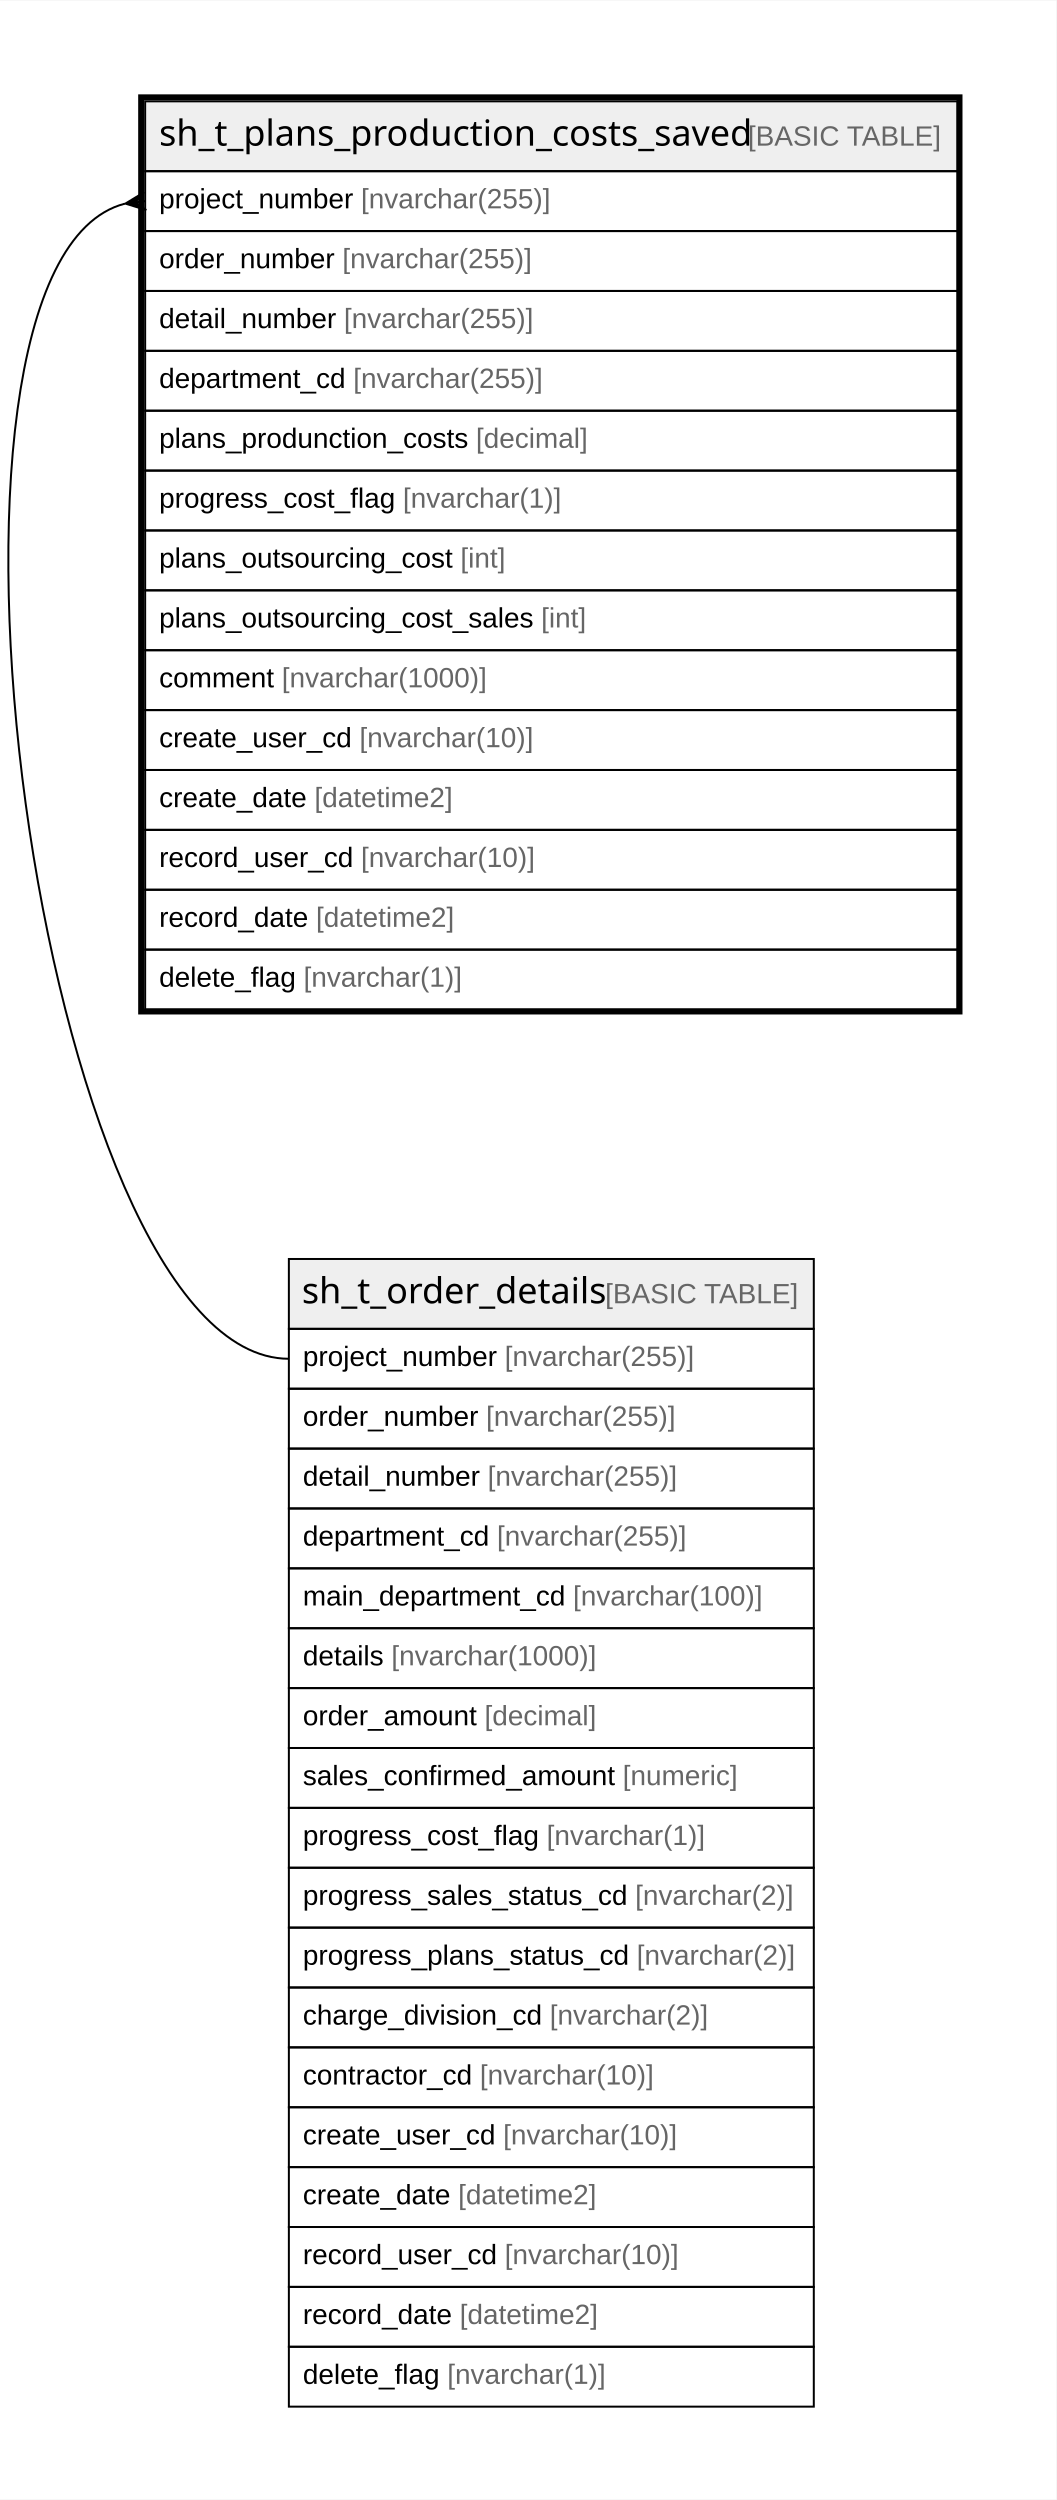
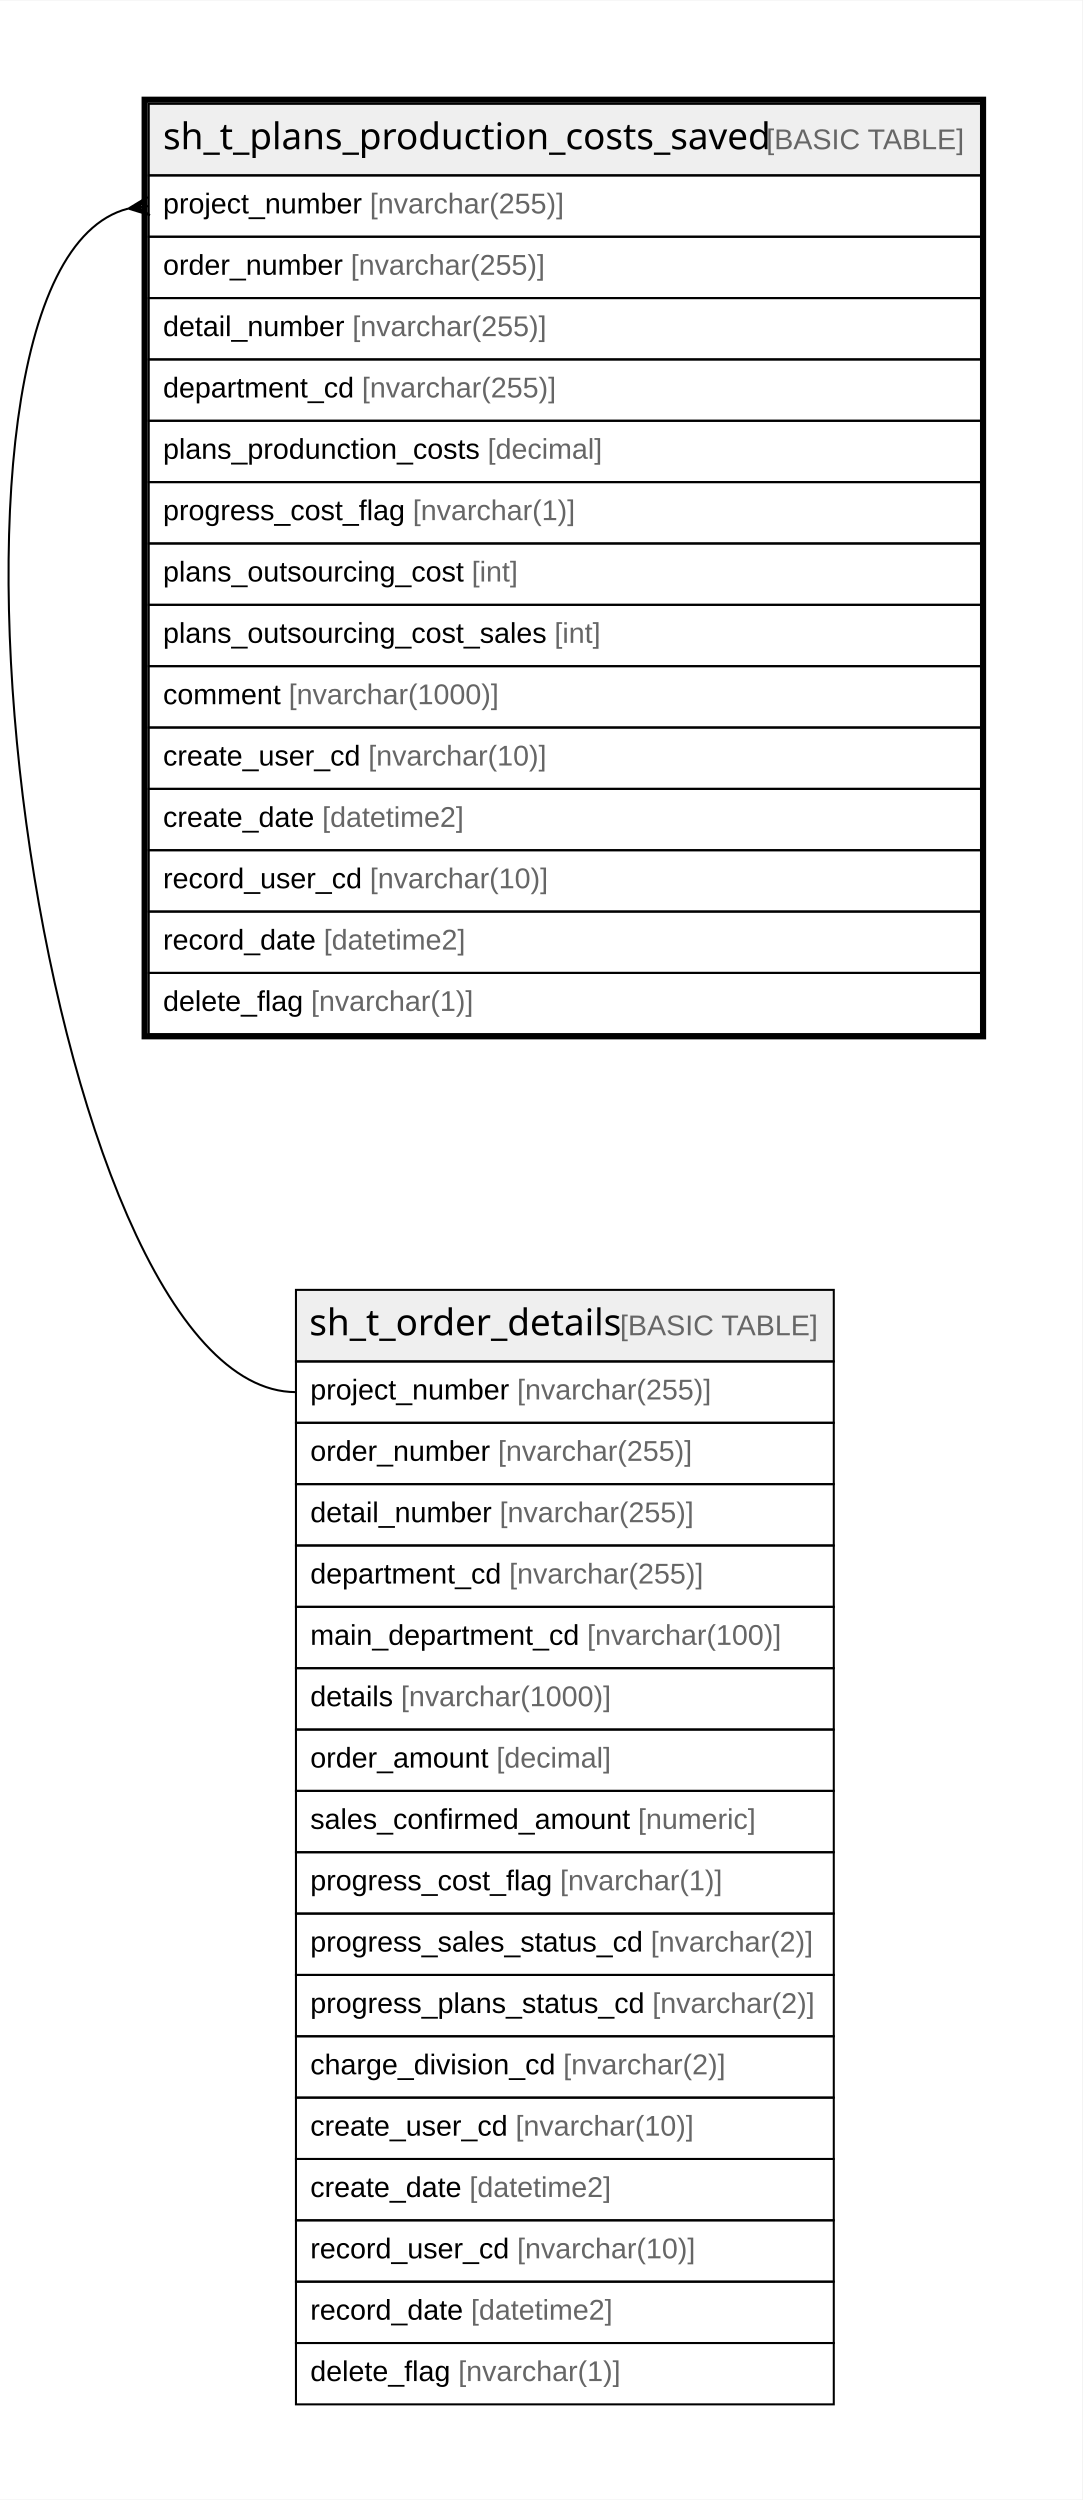
- <svg xmlns="http://www.w3.org/2000/svg" width="529pt" height="1252pt" viewBox="0.00 0.00 529.23 1252.00">
-   <g id="graph0" class="graph" transform="scale(1 1) rotate(0) translate(4 1248)">
-     <polygon fill="#ffffff" stroke="transparent" points="-4,4 -4,-1248 525.227,-1248 525.227,4 -4,4" />
+ <svg xmlns="http://www.w3.org/2000/svg" width="529pt" height="1222pt" viewBox="0.00 0.00 529.23 1222.00">
+   <g id="graph0" class="graph" transform="scale(1 1) rotate(0) translate(4 1218)">
+     <polygon fill="#ffffff" stroke="transparent" points="-4,4 -4,-1218 525.227,-1218 525.227,4 -4,4" />
    <g id="node1" class="node">
-       <polygon fill="#efefef" stroke="transparent" points="68.727,-1162.5 68.727,-1197.5 475.727,-1197.5 475.727,-1162.5 68.727,-1162.5" />
-       <polygon fill="none" stroke="#000000" points="68.727,-1162.5 68.727,-1197.5 475.727,-1197.5 475.727,-1162.5 68.727,-1162.5" />
-       <text text-anchor="start" x="75.718" y="-1175.3" font-family="Arial Bold" font-size="18.00" fill="#000000">sh_t_plans_production_costs_saved</text>
-       <text text-anchor="start" x="366.823" y="-1175.3" font-family="Arial" font-size="14.00" fill="#000000"> </text>
-       <text text-anchor="start" x="370.713" y="-1175.3" font-family="Arial" font-size="14.00" fill="#666666">[BASIC TABLE]</text>
-       <polygon fill="none" stroke="#000000" points="68.727,-1132.5 68.727,-1162.5 475.727,-1162.5 475.727,-1132.5 68.727,-1132.5" />
-       <text text-anchor="start" x="75.727" y="-1143.9" font-family="Arial" font-size="14.00" fill="#000000">project_number </text>
-       <text text-anchor="start" x="176.858" y="-1143.9" font-family="Arial" font-size="14.00" fill="#666666">[nvarchar(255)]</text>
+       <polygon fill="#efefef" stroke="transparent" points="68.727,-1132.5 68.727,-1167.5 475.727,-1167.5 475.727,-1132.5 68.727,-1132.5" />
+       <polygon fill="none" stroke="#000000" points="68.727,-1132.5 68.727,-1167.5 475.727,-1167.5 475.727,-1132.5 68.727,-1132.5" />
+       <text text-anchor="start" x="75.718" y="-1145.3" font-family="Arial Bold" font-size="18.00" fill="#000000">sh_t_plans_production_costs_saved</text>
+       <text text-anchor="start" x="366.823" y="-1145.3" font-family="Arial" font-size="14.00" fill="#000000"> </text>
+       <text text-anchor="start" x="370.713" y="-1145.3" font-family="Arial" font-size="14.00" fill="#666666">[BASIC TABLE]</text>
      <polygon fill="none" stroke="#000000" points="68.727,-1102.5 68.727,-1132.5 475.727,-1132.5 475.727,-1102.5 68.727,-1102.5" />
-       <text text-anchor="start" x="75.727" y="-1113.9" font-family="Arial" font-size="14.00" fill="#000000">order_number </text>
-       <text text-anchor="start" x="167.521" y="-1113.9" font-family="Arial" font-size="14.00" fill="#666666">[nvarchar(255)]</text>
+       <text text-anchor="start" x="75.727" y="-1113.9" font-family="Arial" font-size="14.00" fill="#000000">project_number </text>
+       <text text-anchor="start" x="176.858" y="-1113.9" font-family="Arial" font-size="14.00" fill="#666666">[nvarchar(255)]</text>
      <polygon fill="none" stroke="#000000" points="68.727,-1072.5 68.727,-1102.5 475.727,-1102.5 475.727,-1072.5 68.727,-1072.5" />
-       <text text-anchor="start" x="75.727" y="-1083.9" font-family="Arial" font-size="14.00" fill="#000000">detail_number </text>
-       <text text-anchor="start" x="168.304" y="-1083.9" font-family="Arial" font-size="14.00" fill="#666666">[nvarchar(255)]</text>
+       <text text-anchor="start" x="75.727" y="-1083.9" font-family="Arial" font-size="14.00" fill="#000000">order_number </text>
+       <text text-anchor="start" x="167.521" y="-1083.9" font-family="Arial" font-size="14.00" fill="#666666">[nvarchar(255)]</text>
      <polygon fill="none" stroke="#000000" points="68.727,-1042.5 68.727,-1072.5 475.727,-1072.5 475.727,-1042.5 68.727,-1042.5" />
-       <text text-anchor="start" x="75.727" y="-1053.9" font-family="Arial" font-size="14.00" fill="#000000">department_cd </text>
-       <text text-anchor="start" x="172.981" y="-1053.9" font-family="Arial" font-size="14.00" fill="#666666">[nvarchar(255)]</text>
+       <text text-anchor="start" x="75.727" y="-1053.9" font-family="Arial" font-size="14.00" fill="#000000">detail_number </text>
+       <text text-anchor="start" x="168.304" y="-1053.9" font-family="Arial" font-size="14.00" fill="#666666">[nvarchar(255)]</text>
      <polygon fill="none" stroke="#000000" points="68.727,-1012.5 68.727,-1042.5 475.727,-1042.5 475.727,-1012.5 68.727,-1012.5" />
-       <text text-anchor="start" x="75.727" y="-1023.9" font-family="Arial" font-size="14.00" fill="#000000">plans_produnction_costs </text>
-       <text text-anchor="start" x="234.447" y="-1023.9" font-family="Arial" font-size="14.00" fill="#666666">[decimal]</text>
+       <text text-anchor="start" x="75.727" y="-1023.9" font-family="Arial" font-size="14.00" fill="#000000">department_cd </text>
+       <text text-anchor="start" x="172.981" y="-1023.9" font-family="Arial" font-size="14.00" fill="#666666">[nvarchar(255)]</text>
      <polygon fill="none" stroke="#000000" points="68.727,-982.5 68.727,-1012.5 475.727,-1012.5 475.727,-982.5 68.727,-982.5" />
-       <text text-anchor="start" x="75.727" y="-993.9" font-family="Arial" font-size="14.00" fill="#000000">progress_cost_flag </text>
-       <text text-anchor="start" x="197.87" y="-993.9" font-family="Arial" font-size="14.00" fill="#666666">[nvarchar(1)]</text>
+       <text text-anchor="start" x="75.727" y="-993.9" font-family="Arial" font-size="14.00" fill="#000000">plans_produnction_costs </text>
+       <text text-anchor="start" x="234.447" y="-993.9" font-family="Arial" font-size="14.00" fill="#666666">[decimal]</text>
      <polygon fill="none" stroke="#000000" points="68.727,-952.5 68.727,-982.5 475.727,-982.5 475.727,-952.5 68.727,-952.5" />
-       <text text-anchor="start" x="75.727" y="-963.9" font-family="Arial" font-size="14.00" fill="#000000">plans_outsourcing_cost </text>
-       <text text-anchor="start" x="226.664" y="-963.9" font-family="Arial" font-size="14.00" fill="#666666">[int]</text>
+       <text text-anchor="start" x="75.727" y="-963.9" font-family="Arial" font-size="14.00" fill="#000000">progress_cost_flag </text>
+       <text text-anchor="start" x="197.87" y="-963.9" font-family="Arial" font-size="14.00" fill="#666666">[nvarchar(1)]</text>
      <polygon fill="none" stroke="#000000" points="68.727,-922.5 68.727,-952.5 475.727,-952.5 475.727,-922.5 68.727,-922.5" />
-       <text text-anchor="start" x="75.727" y="-933.9" font-family="Arial" font-size="14.00" fill="#000000">plans_outsourcing_cost_sales </text>
-       <text text-anchor="start" x="267.119" y="-933.9" font-family="Arial" font-size="14.00" fill="#666666">[int]</text>
+       <text text-anchor="start" x="75.727" y="-933.9" font-family="Arial" font-size="14.00" fill="#000000">plans_outsourcing_cost </text>
+       <text text-anchor="start" x="226.664" y="-933.9" font-family="Arial" font-size="14.00" fill="#666666">[int]</text>
      <polygon fill="none" stroke="#000000" points="68.727,-892.5 68.727,-922.5 475.727,-922.5 475.727,-892.5 68.727,-892.5" />
-       <text text-anchor="start" x="75.727" y="-903.9" font-family="Arial" font-size="14.00" fill="#000000">comment </text>
-       <text text-anchor="start" x="137.178" y="-903.9" font-family="Arial" font-size="14.00" fill="#666666">[nvarchar(1000)]</text>
+       <text text-anchor="start" x="75.727" y="-903.9" font-family="Arial" font-size="14.00" fill="#000000">plans_outsourcing_cost_sales </text>
+       <text text-anchor="start" x="267.119" y="-903.9" font-family="Arial" font-size="14.00" fill="#666666">[int]</text>
      <polygon fill="none" stroke="#000000" points="68.727,-862.5 68.727,-892.5 475.727,-892.5 475.727,-862.5 68.727,-862.5" />
-       <text text-anchor="start" x="75.727" y="-873.9" font-family="Arial" font-size="14.00" fill="#000000">create_user_cd </text>
-       <text text-anchor="start" x="176.091" y="-873.9" font-family="Arial" font-size="14.00" fill="#666666">[nvarchar(10)]</text>
+       <text text-anchor="start" x="75.727" y="-873.9" font-family="Arial" font-size="14.00" fill="#000000">comment </text>
+       <text text-anchor="start" x="137.178" y="-873.9" font-family="Arial" font-size="14.00" fill="#666666">[nvarchar(1000)]</text>
      <polygon fill="none" stroke="#000000" points="68.727,-832.5 68.727,-862.5 475.727,-862.5 475.727,-832.5 68.727,-832.5" />
-       <text text-anchor="start" x="75.727" y="-843.9" font-family="Arial" font-size="14.00" fill="#000000">create_date </text>
-       <text text-anchor="start" x="153.538" y="-843.9" font-family="Arial" font-size="14.00" fill="#666666">[datetime2]</text>
+       <text text-anchor="start" x="75.727" y="-843.9" font-family="Arial" font-size="14.00" fill="#000000">create_user_cd </text>
+       <text text-anchor="start" x="176.091" y="-843.9" font-family="Arial" font-size="14.00" fill="#666666">[nvarchar(10)]</text>
      <polygon fill="none" stroke="#000000" points="68.727,-802.5 68.727,-832.5 475.727,-832.5 475.727,-802.5 68.727,-802.5" />
-       <text text-anchor="start" x="75.727" y="-813.9" font-family="Arial" font-size="14.00" fill="#000000">record_user_cd </text>
-       <text text-anchor="start" x="176.861" y="-813.9" font-family="Arial" font-size="14.00" fill="#666666">[nvarchar(10)]</text>
+       <text text-anchor="start" x="75.727" y="-813.9" font-family="Arial" font-size="14.00" fill="#000000">create_date </text>
+       <text text-anchor="start" x="153.538" y="-813.9" font-family="Arial" font-size="14.00" fill="#666666">[datetime2]</text>
      <polygon fill="none" stroke="#000000" points="68.727,-772.5 68.727,-802.5 475.727,-802.5 475.727,-772.5 68.727,-772.5" />
-       <text text-anchor="start" x="75.727" y="-783.9" font-family="Arial" font-size="14.00" fill="#000000">record_date </text>
-       <text text-anchor="start" x="154.308" y="-783.9" font-family="Arial" font-size="14.00" fill="#666666">[datetime2]</text>
+       <text text-anchor="start" x="75.727" y="-783.9" font-family="Arial" font-size="14.00" fill="#000000">record_user_cd </text>
+       <text text-anchor="start" x="176.861" y="-783.9" font-family="Arial" font-size="14.00" fill="#666666">[nvarchar(10)]</text>
      <polygon fill="none" stroke="#000000" points="68.727,-742.5 68.727,-772.5 475.727,-772.5 475.727,-742.5 68.727,-742.5" />
-       <text text-anchor="start" x="75.727" y="-753.9" font-family="Arial" font-size="14.00" fill="#000000">delete_flag </text>
-       <text text-anchor="start" x="148.091" y="-753.9" font-family="Arial" font-size="14.00" fill="#666666">[nvarchar(1)]</text>
-       <polygon fill="none" stroke="#000000" stroke-width="3" points="66.727,-741.5 66.727,-1199.5 476.727,-1199.5 476.727,-741.5 66.727,-741.5" />
+       <text text-anchor="start" x="75.727" y="-753.9" font-family="Arial" font-size="14.00" fill="#000000">record_date </text>
+       <text text-anchor="start" x="154.308" y="-753.9" font-family="Arial" font-size="14.00" fill="#666666">[datetime2]</text>
+       <polygon fill="none" stroke="#000000" points="68.727,-712.5 68.727,-742.5 475.727,-742.5 475.727,-712.5 68.727,-712.5" />
+       <text text-anchor="start" x="75.727" y="-723.9" font-family="Arial" font-size="14.00" fill="#000000">delete_flag </text>
+       <text text-anchor="start" x="148.091" y="-723.9" font-family="Arial" font-size="14.00" fill="#666666">[nvarchar(1)]</text>
+       <polygon fill="none" stroke="#000000" stroke-width="3" points="66.727,-711.5 66.727,-1169.5 476.727,-1169.5 476.727,-711.5 66.727,-711.5" />
    </g>
    <g id="node2" class="node">
-       <polygon fill="#efefef" stroke="transparent" points="140.727,-582.5 140.727,-617.5 403.727,-617.5 403.727,-582.5 140.727,-582.5" />
-       <polygon fill="none" stroke="#000000" points="140.727,-582.5 140.727,-617.5 403.727,-617.5 403.727,-582.5 140.727,-582.5" />
-       <text text-anchor="start" x="147.251" y="-595.3" font-family="Arial Bold" font-size="18.00" fill="#000000">sh_t_order_details</text>
-       <text text-anchor="start" x="295.29" y="-595.3" font-family="Arial" font-size="14.00" fill="#000000"> </text>
-       <text text-anchor="start" x="299.18" y="-595.3" font-family="Arial" font-size="14.00" fill="#666666">[BASIC TABLE]</text>
-       <polygon fill="none" stroke="#000000" points="140.727,-552.5 140.727,-582.5 403.727,-582.5 403.727,-552.5 140.727,-552.5" />
-       <text text-anchor="start" x="147.727" y="-563.9" font-family="Arial" font-size="14.00" fill="#000000">project_number </text>
-       <text text-anchor="start" x="248.858" y="-563.9" font-family="Arial" font-size="14.00" fill="#666666">[nvarchar(255)]</text>
+       <polygon fill="#efefef" stroke="transparent" points="140.727,-552.5 140.727,-587.5 403.727,-587.5 403.727,-552.5 140.727,-552.5" />
+       <polygon fill="none" stroke="#000000" points="140.727,-552.5 140.727,-587.5 403.727,-587.5 403.727,-552.5 140.727,-552.5" />
+       <text text-anchor="start" x="147.251" y="-565.3" font-family="Arial Bold" font-size="18.00" fill="#000000">sh_t_order_details</text>
+       <text text-anchor="start" x="295.29" y="-565.3" font-family="Arial" font-size="14.00" fill="#000000"> </text>
+       <text text-anchor="start" x="299.18" y="-565.3" font-family="Arial" font-size="14.00" fill="#666666">[BASIC TABLE]</text>
      <polygon fill="none" stroke="#000000" points="140.727,-522.5 140.727,-552.5 403.727,-552.5 403.727,-522.5 140.727,-522.5" />
-       <text text-anchor="start" x="147.727" y="-533.9" font-family="Arial" font-size="14.00" fill="#000000">order_number </text>
-       <text text-anchor="start" x="239.521" y="-533.9" font-family="Arial" font-size="14.00" fill="#666666">[nvarchar(255)]</text>
+       <text text-anchor="start" x="147.727" y="-533.9" font-family="Arial" font-size="14.00" fill="#000000">project_number </text>
+       <text text-anchor="start" x="248.858" y="-533.9" font-family="Arial" font-size="14.00" fill="#666666">[nvarchar(255)]</text>
      <polygon fill="none" stroke="#000000" points="140.727,-492.5 140.727,-522.5 403.727,-522.5 403.727,-492.5 140.727,-492.5" />
-       <text text-anchor="start" x="147.727" y="-503.9" font-family="Arial" font-size="14.00" fill="#000000">detail_number </text>
-       <text text-anchor="start" x="240.304" y="-503.9" font-family="Arial" font-size="14.00" fill="#666666">[nvarchar(255)]</text>
+       <text text-anchor="start" x="147.727" y="-503.9" font-family="Arial" font-size="14.00" fill="#000000">order_number </text>
+       <text text-anchor="start" x="239.521" y="-503.9" font-family="Arial" font-size="14.00" fill="#666666">[nvarchar(255)]</text>
      <polygon fill="none" stroke="#000000" points="140.727,-462.5 140.727,-492.5 403.727,-492.5 403.727,-462.5 140.727,-462.5" />
-       <text text-anchor="start" x="147.727" y="-473.9" font-family="Arial" font-size="14.00" fill="#000000">department_cd </text>
-       <text text-anchor="start" x="244.981" y="-473.9" font-family="Arial" font-size="14.00" fill="#666666">[nvarchar(255)]</text>
+       <text text-anchor="start" x="147.727" y="-473.9" font-family="Arial" font-size="14.00" fill="#000000">detail_number </text>
+       <text text-anchor="start" x="240.304" y="-473.9" font-family="Arial" font-size="14.00" fill="#666666">[nvarchar(255)]</text>
      <polygon fill="none" stroke="#000000" points="140.727,-432.5 140.727,-462.5 403.727,-462.5 403.727,-432.5 140.727,-432.5" />
-       <text text-anchor="start" x="147.727" y="-443.9" font-family="Arial" font-size="14.00" fill="#000000">main_department_cd </text>
-       <text text-anchor="start" x="283.096" y="-443.9" font-family="Arial" font-size="14.00" fill="#666666">[nvarchar(100)]</text>
+       <text text-anchor="start" x="147.727" y="-443.9" font-family="Arial" font-size="14.00" fill="#000000">department_cd </text>
+       <text text-anchor="start" x="244.981" y="-443.9" font-family="Arial" font-size="14.00" fill="#666666">[nvarchar(255)]</text>
      <polygon fill="none" stroke="#000000" points="140.727,-402.5 140.727,-432.5 403.727,-432.5 403.727,-402.5 140.727,-402.5" />
-       <text text-anchor="start" x="147.727" y="-413.9" font-family="Arial" font-size="14.00" fill="#000000">details </text>
-       <text text-anchor="start" x="192.07" y="-413.9" font-family="Arial" font-size="14.00" fill="#666666">[nvarchar(1000)]</text>
+       <text text-anchor="start" x="147.727" y="-413.9" font-family="Arial" font-size="14.00" fill="#000000">main_department_cd </text>
+       <text text-anchor="start" x="283.096" y="-413.9" font-family="Arial" font-size="14.00" fill="#666666">[nvarchar(100)]</text>
      <polygon fill="none" stroke="#000000" points="140.727,-372.5 140.727,-402.5 403.727,-402.5 403.727,-372.5 140.727,-372.5" />
-       <text text-anchor="start" x="147.727" y="-383.9" font-family="Arial" font-size="14.00" fill="#000000">order_amount </text>
-       <text text-anchor="start" x="238.751" y="-383.9" font-family="Arial" font-size="14.00" fill="#666666">[decimal]</text>
+       <text text-anchor="start" x="147.727" y="-383.9" font-family="Arial" font-size="14.00" fill="#000000">details </text>
+       <text text-anchor="start" x="192.07" y="-383.9" font-family="Arial" font-size="14.00" fill="#666666">[nvarchar(1000)]</text>
      <polygon fill="none" stroke="#000000" points="140.727,-342.5 140.727,-372.5 403.727,-372.5 403.727,-342.5 140.727,-342.5" />
-       <text text-anchor="start" x="147.727" y="-353.9" font-family="Arial" font-size="14.00" fill="#000000">sales_confirmed_amount </text>
-       <text text-anchor="start" x="307.985" y="-353.9" font-family="Arial" font-size="14.00" fill="#666666">[numeric]</text>
+       <text text-anchor="start" x="147.727" y="-353.9" font-family="Arial" font-size="14.00" fill="#000000">order_amount </text>
+       <text text-anchor="start" x="238.751" y="-353.9" font-family="Arial" font-size="14.00" fill="#666666">[decimal]</text>
      <polygon fill="none" stroke="#000000" points="140.727,-312.5 140.727,-342.5 403.727,-342.5 403.727,-312.5 140.727,-312.5" />
-       <text text-anchor="start" x="147.727" y="-323.9" font-family="Arial" font-size="14.00" fill="#000000">progress_cost_flag </text>
-       <text text-anchor="start" x="269.87" y="-323.9" font-family="Arial" font-size="14.00" fill="#666666">[nvarchar(1)]</text>
+       <text text-anchor="start" x="147.727" y="-323.9" font-family="Arial" font-size="14.00" fill="#000000">sales_confirmed_amount </text>
+       <text text-anchor="start" x="307.985" y="-323.9" font-family="Arial" font-size="14.00" fill="#666666">[numeric]</text>
      <polygon fill="none" stroke="#000000" points="140.727,-282.5 140.727,-312.5 403.727,-312.5 403.727,-282.5 140.727,-282.5" />
-       <text text-anchor="start" x="147.727" y="-293.9" font-family="Arial" font-size="14.00" fill="#000000">progress_sales_status_cd </text>
-       <text text-anchor="start" x="314.218" y="-293.9" font-family="Arial" font-size="14.00" fill="#666666">[nvarchar(2)]</text>
+       <text text-anchor="start" x="147.727" y="-293.9" font-family="Arial" font-size="14.00" fill="#000000">progress_cost_flag </text>
+       <text text-anchor="start" x="269.87" y="-293.9" font-family="Arial" font-size="14.00" fill="#666666">[nvarchar(1)]</text>
      <polygon fill="none" stroke="#000000" points="140.727,-252.5 140.727,-282.5 403.727,-282.5 403.727,-252.5 140.727,-252.5" />
-       <text text-anchor="start" x="147.727" y="-263.9" font-family="Arial" font-size="14.00" fill="#000000">progress_plans_status_cd </text>
-       <text text-anchor="start" x="315.001" y="-263.9" font-family="Arial" font-size="14.00" fill="#666666">[nvarchar(2)]</text>
+       <text text-anchor="start" x="147.727" y="-263.9" font-family="Arial" font-size="14.00" fill="#000000">progress_sales_status_cd </text>
+       <text text-anchor="start" x="314.218" y="-263.9" font-family="Arial" font-size="14.00" fill="#666666">[nvarchar(2)]</text>
      <polygon fill="none" stroke="#000000" points="140.727,-222.5 140.727,-252.5 403.727,-252.5 403.727,-222.5 140.727,-222.5" />
-       <text text-anchor="start" x="147.727" y="-233.9" font-family="Arial" font-size="14.00" fill="#000000">charge_division_cd </text>
-       <text text-anchor="start" x="271.424" y="-233.9" font-family="Arial" font-size="14.00" fill="#666666">[nvarchar(2)]</text>
+       <text text-anchor="start" x="147.727" y="-233.9" font-family="Arial" font-size="14.00" fill="#000000">progress_plans_status_cd </text>
+       <text text-anchor="start" x="315.001" y="-233.9" font-family="Arial" font-size="14.00" fill="#666666">[nvarchar(2)]</text>
      <polygon fill="none" stroke="#000000" points="140.727,-192.5 140.727,-222.5 403.727,-222.5 403.727,-192.5 140.727,-192.5" />
-       <text text-anchor="start" x="147.727" y="-203.9" font-family="Arial" font-size="14.00" fill="#000000">contractor_cd </text>
-       <text text-anchor="start" x="236.416" y="-203.9" font-family="Arial" font-size="14.00" fill="#666666">[nvarchar(10)]</text>
+       <text text-anchor="start" x="147.727" y="-203.9" font-family="Arial" font-size="14.00" fill="#000000">charge_division_cd </text>
+       <text text-anchor="start" x="271.424" y="-203.9" font-family="Arial" font-size="14.00" fill="#666666">[nvarchar(2)]</text>
      <polygon fill="none" stroke="#000000" points="140.727,-162.5 140.727,-192.5 403.727,-192.5 403.727,-162.5 140.727,-162.5" />
      <text text-anchor="start" x="147.727" y="-173.9" font-family="Arial" font-size="14.00" fill="#000000">create_user_cd </text>
      <text text-anchor="start" x="248.091" y="-173.9" font-family="Arial" font-size="14.00" fill="#666666">[nvarchar(10)]</text>
      <polygon fill="none" stroke="#000000" points="140.727,-132.5 140.727,-162.5 403.727,-162.5 403.727,-132.5 140.727,-132.5" />
      <text text-anchor="start" x="147.727" y="-143.9" font-family="Arial" font-size="14.00" fill="#000000">create_date </text>
      <text text-anchor="start" x="225.538" y="-143.9" font-family="Arial" font-size="14.00" fill="#666666">[datetime2]</text>
      <polygon fill="none" stroke="#000000" points="140.727,-102.5 140.727,-132.5 403.727,-132.5 403.727,-102.5 140.727,-102.5" />
      <text text-anchor="start" x="147.727" y="-113.9" font-family="Arial" font-size="14.00" fill="#000000">record_user_cd </text>
      <text text-anchor="start" x="248.861" y="-113.9" font-family="Arial" font-size="14.00" fill="#666666">[nvarchar(10)]</text>
      <polygon fill="none" stroke="#000000" points="140.727,-72.5 140.727,-102.5 403.727,-102.5 403.727,-72.5 140.727,-72.5" />
      <text text-anchor="start" x="147.727" y="-83.9" font-family="Arial" font-size="14.00" fill="#000000">record_date </text>
      <text text-anchor="start" x="226.308" y="-83.9" font-family="Arial" font-size="14.00" fill="#666666">[datetime2]</text>
      <polygon fill="none" stroke="#000000" points="140.727,-42.5 140.727,-72.5 403.727,-72.5 403.727,-42.5 140.727,-42.5" />
      <text text-anchor="start" x="147.727" y="-53.9" font-family="Arial" font-size="14.00" fill="#000000">delete_flag </text>
      <text text-anchor="start" x="220.091" y="-53.9" font-family="Arial" font-size="14.00" fill="#666666">[nvarchar(1)]</text>
    </g>
    <g id="edge1" class="edge">
-       <path fill="none" stroke="#000000" d="M58.523,-1146.223C-57.17,-1116.215 14.401,-567.5 140.727,-567.5" />
-       <polygon fill="#000000" stroke="#000000" points="58.805,-1146.258 68.168,-1151.965 63.766,-1146.879 68.727,-1147.5 68.727,-1147.5 68.727,-1147.5 63.766,-1146.879 69.286,-1143.035 58.805,-1146.258 58.805,-1146.258" />
+       <path fill="none" stroke="#000000" d="M58.523,-1116.223C-57.17,-1086.215 14.401,-537.5 140.727,-537.5" />
+       <polygon fill="#000000" stroke="#000000" points="58.805,-1116.258 68.168,-1121.965 63.766,-1116.879 68.727,-1117.5 68.727,-1117.5 68.727,-1117.5 63.766,-1116.879 69.286,-1113.035 58.805,-1116.258 58.805,-1116.258" />
    </g>
  </g>
</svg>
